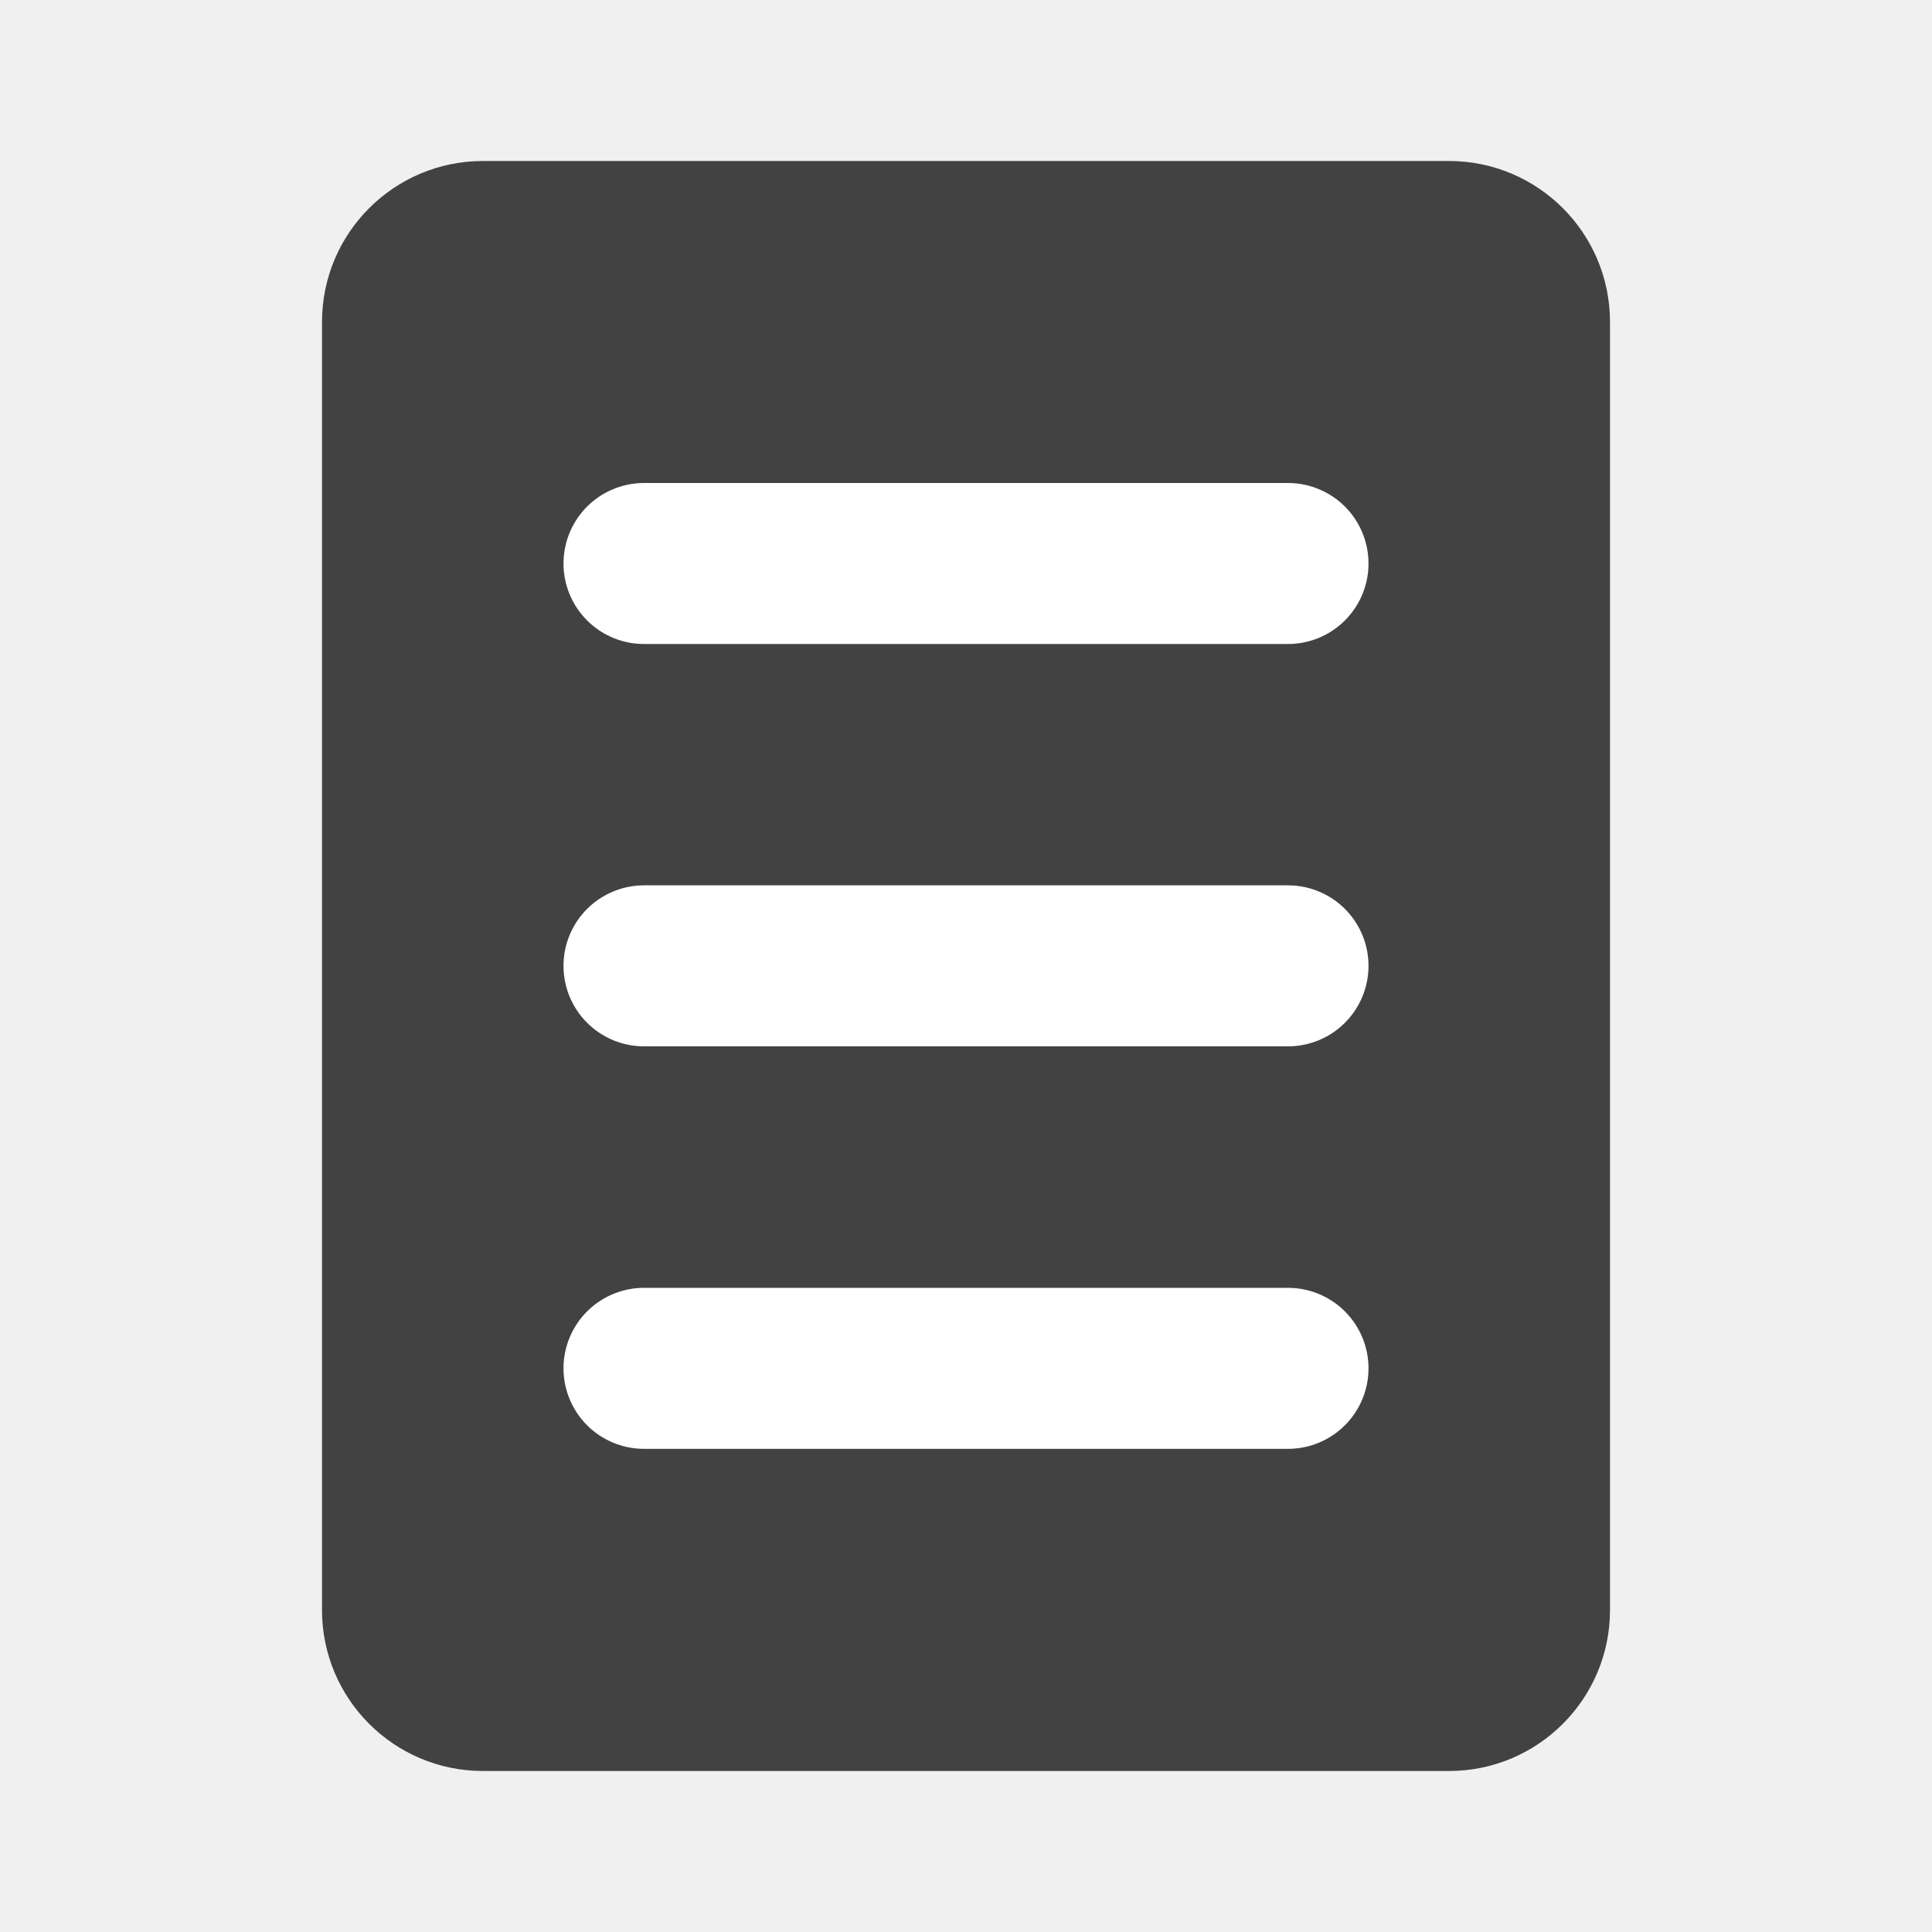
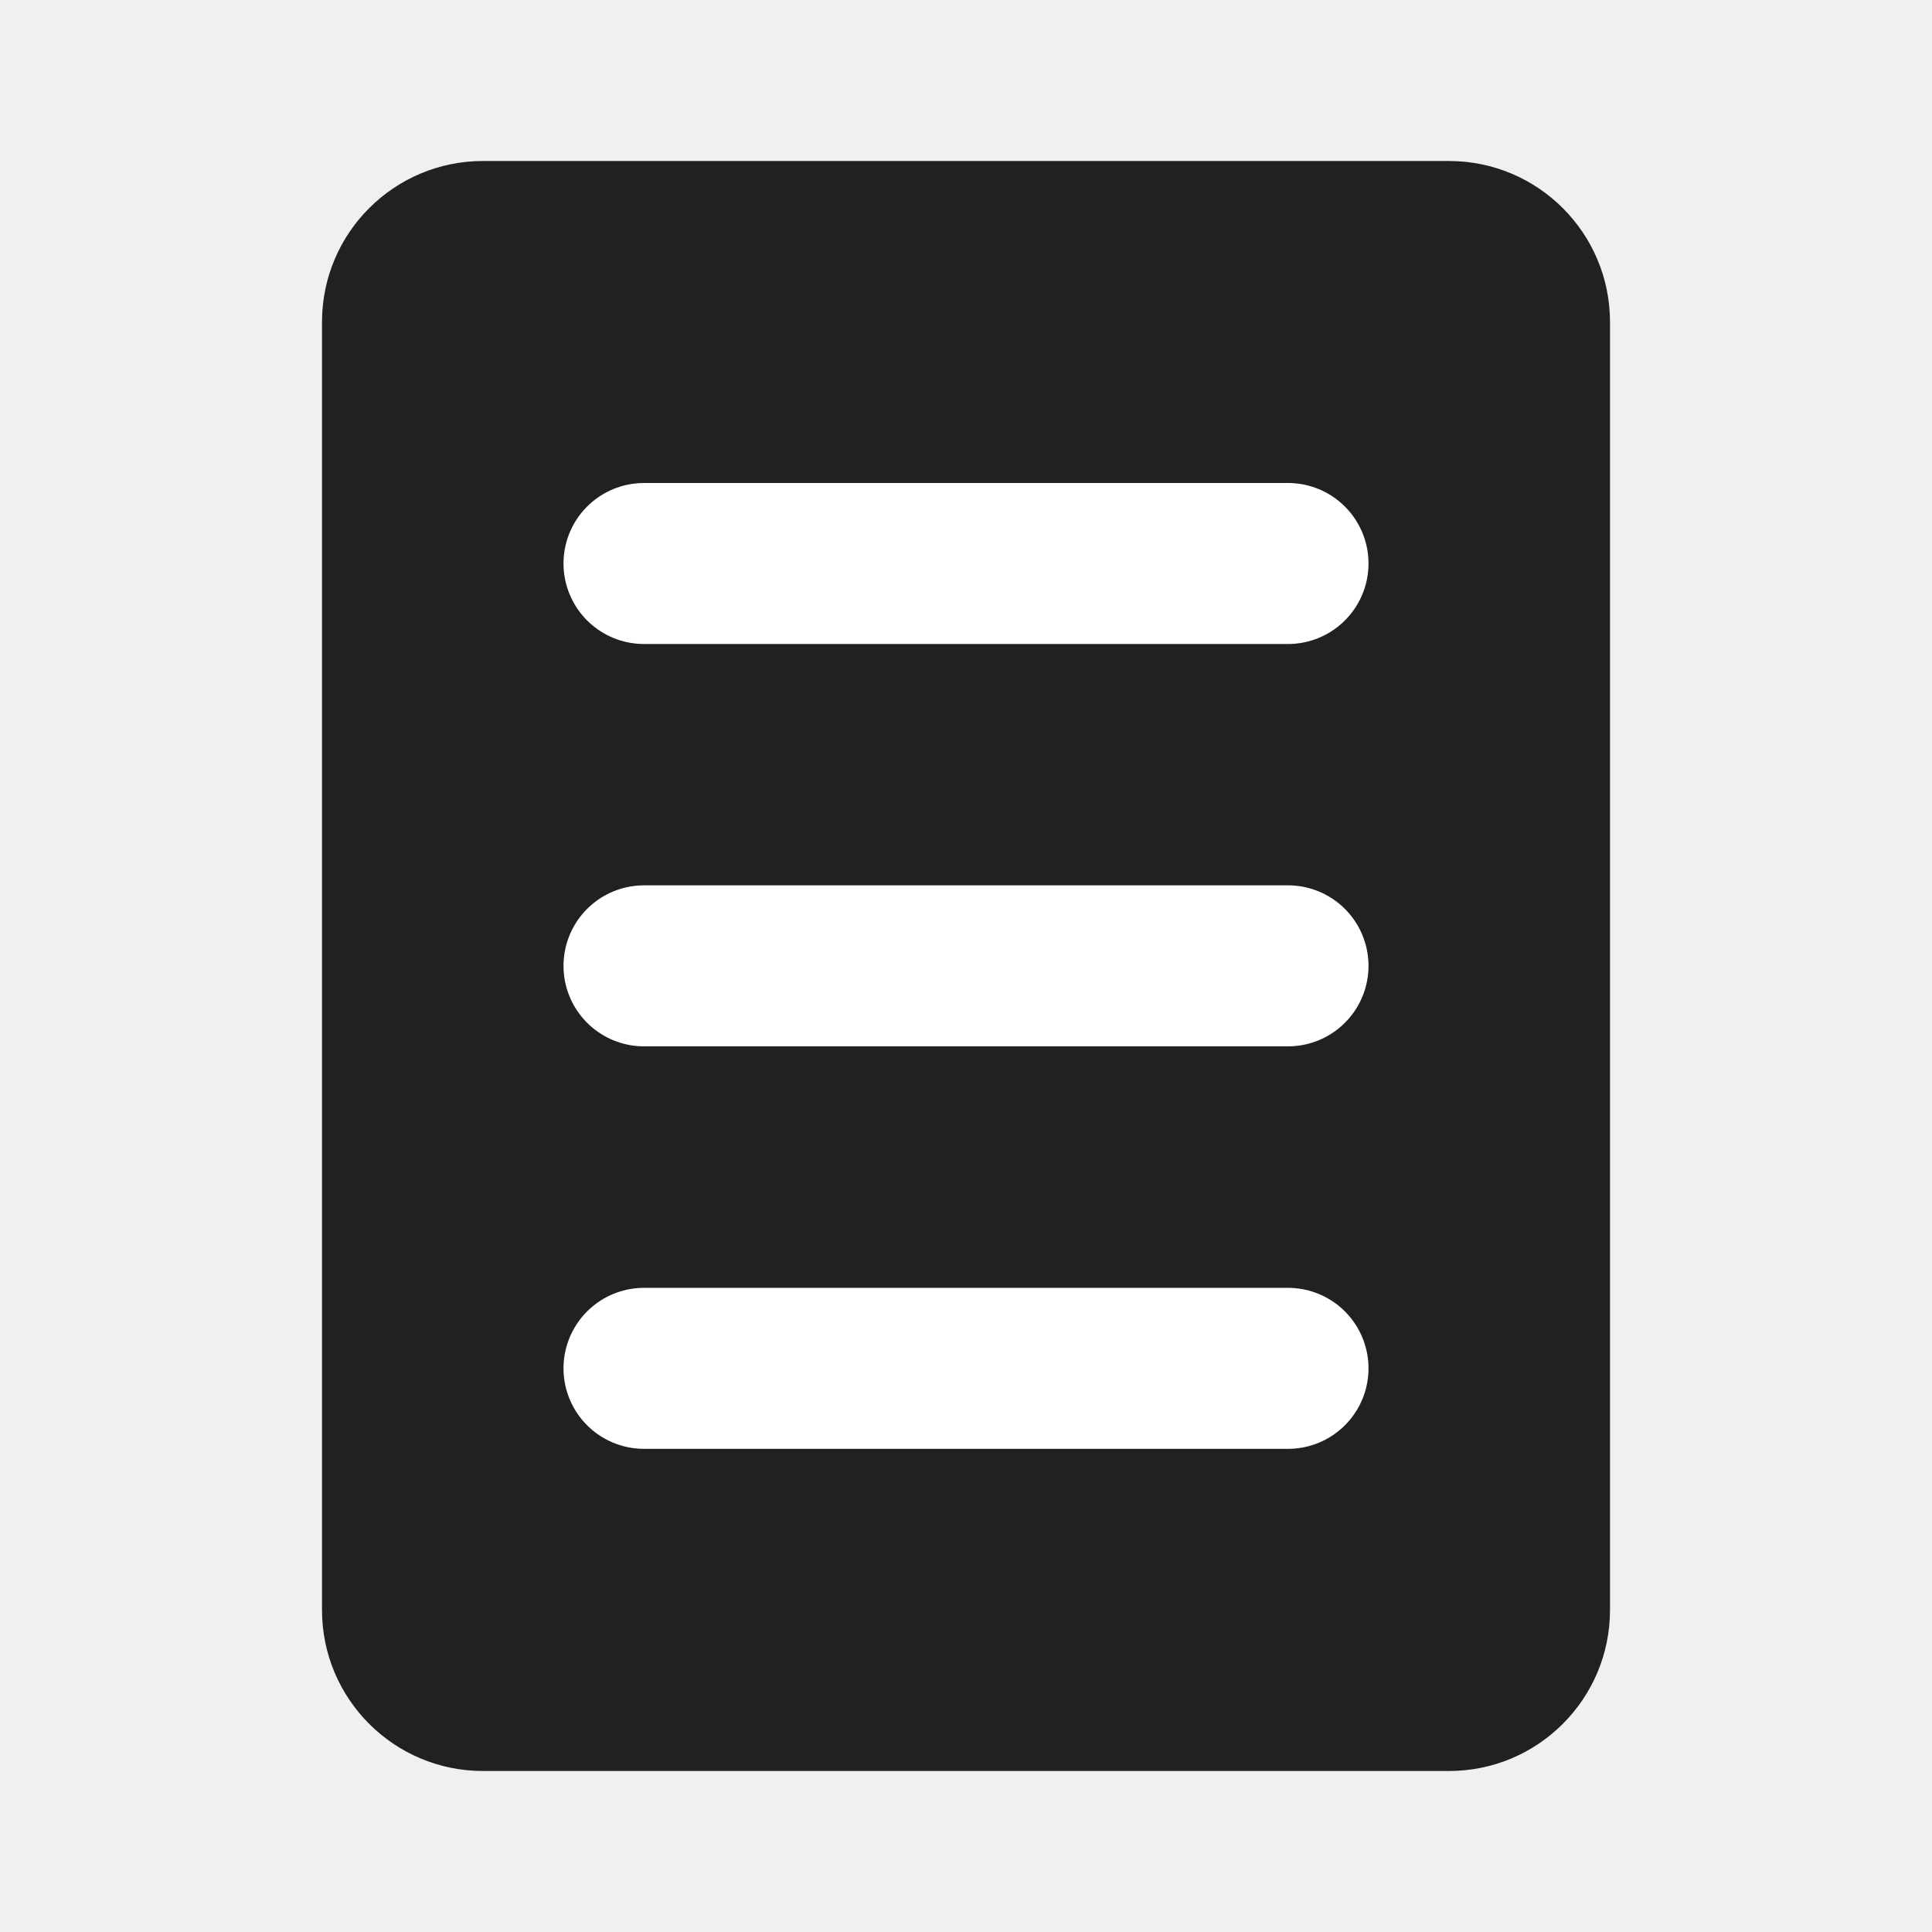
<svg xmlns="http://www.w3.org/2000/svg" width="24" height="24" viewBox="0 0 24 24" fill="none">
-   <rect x="4" y="2" width="16" height="20" rx="2" fill="#424242" />
+   <rect x="4" y="2" width="16" height="20" rx="2" fill="#212121" />
  <path d="M16 11.998H8" stroke="white" stroke-width="2" stroke-linecap="round" stroke-linejoin="round" />
  <path d="M16 7H8" stroke="white" stroke-width="2" stroke-linecap="round" stroke-linejoin="round" />
  <path d="M16 16.998H8" stroke="white" stroke-width="2" stroke-linecap="round" stroke-linejoin="round" />
</svg>
